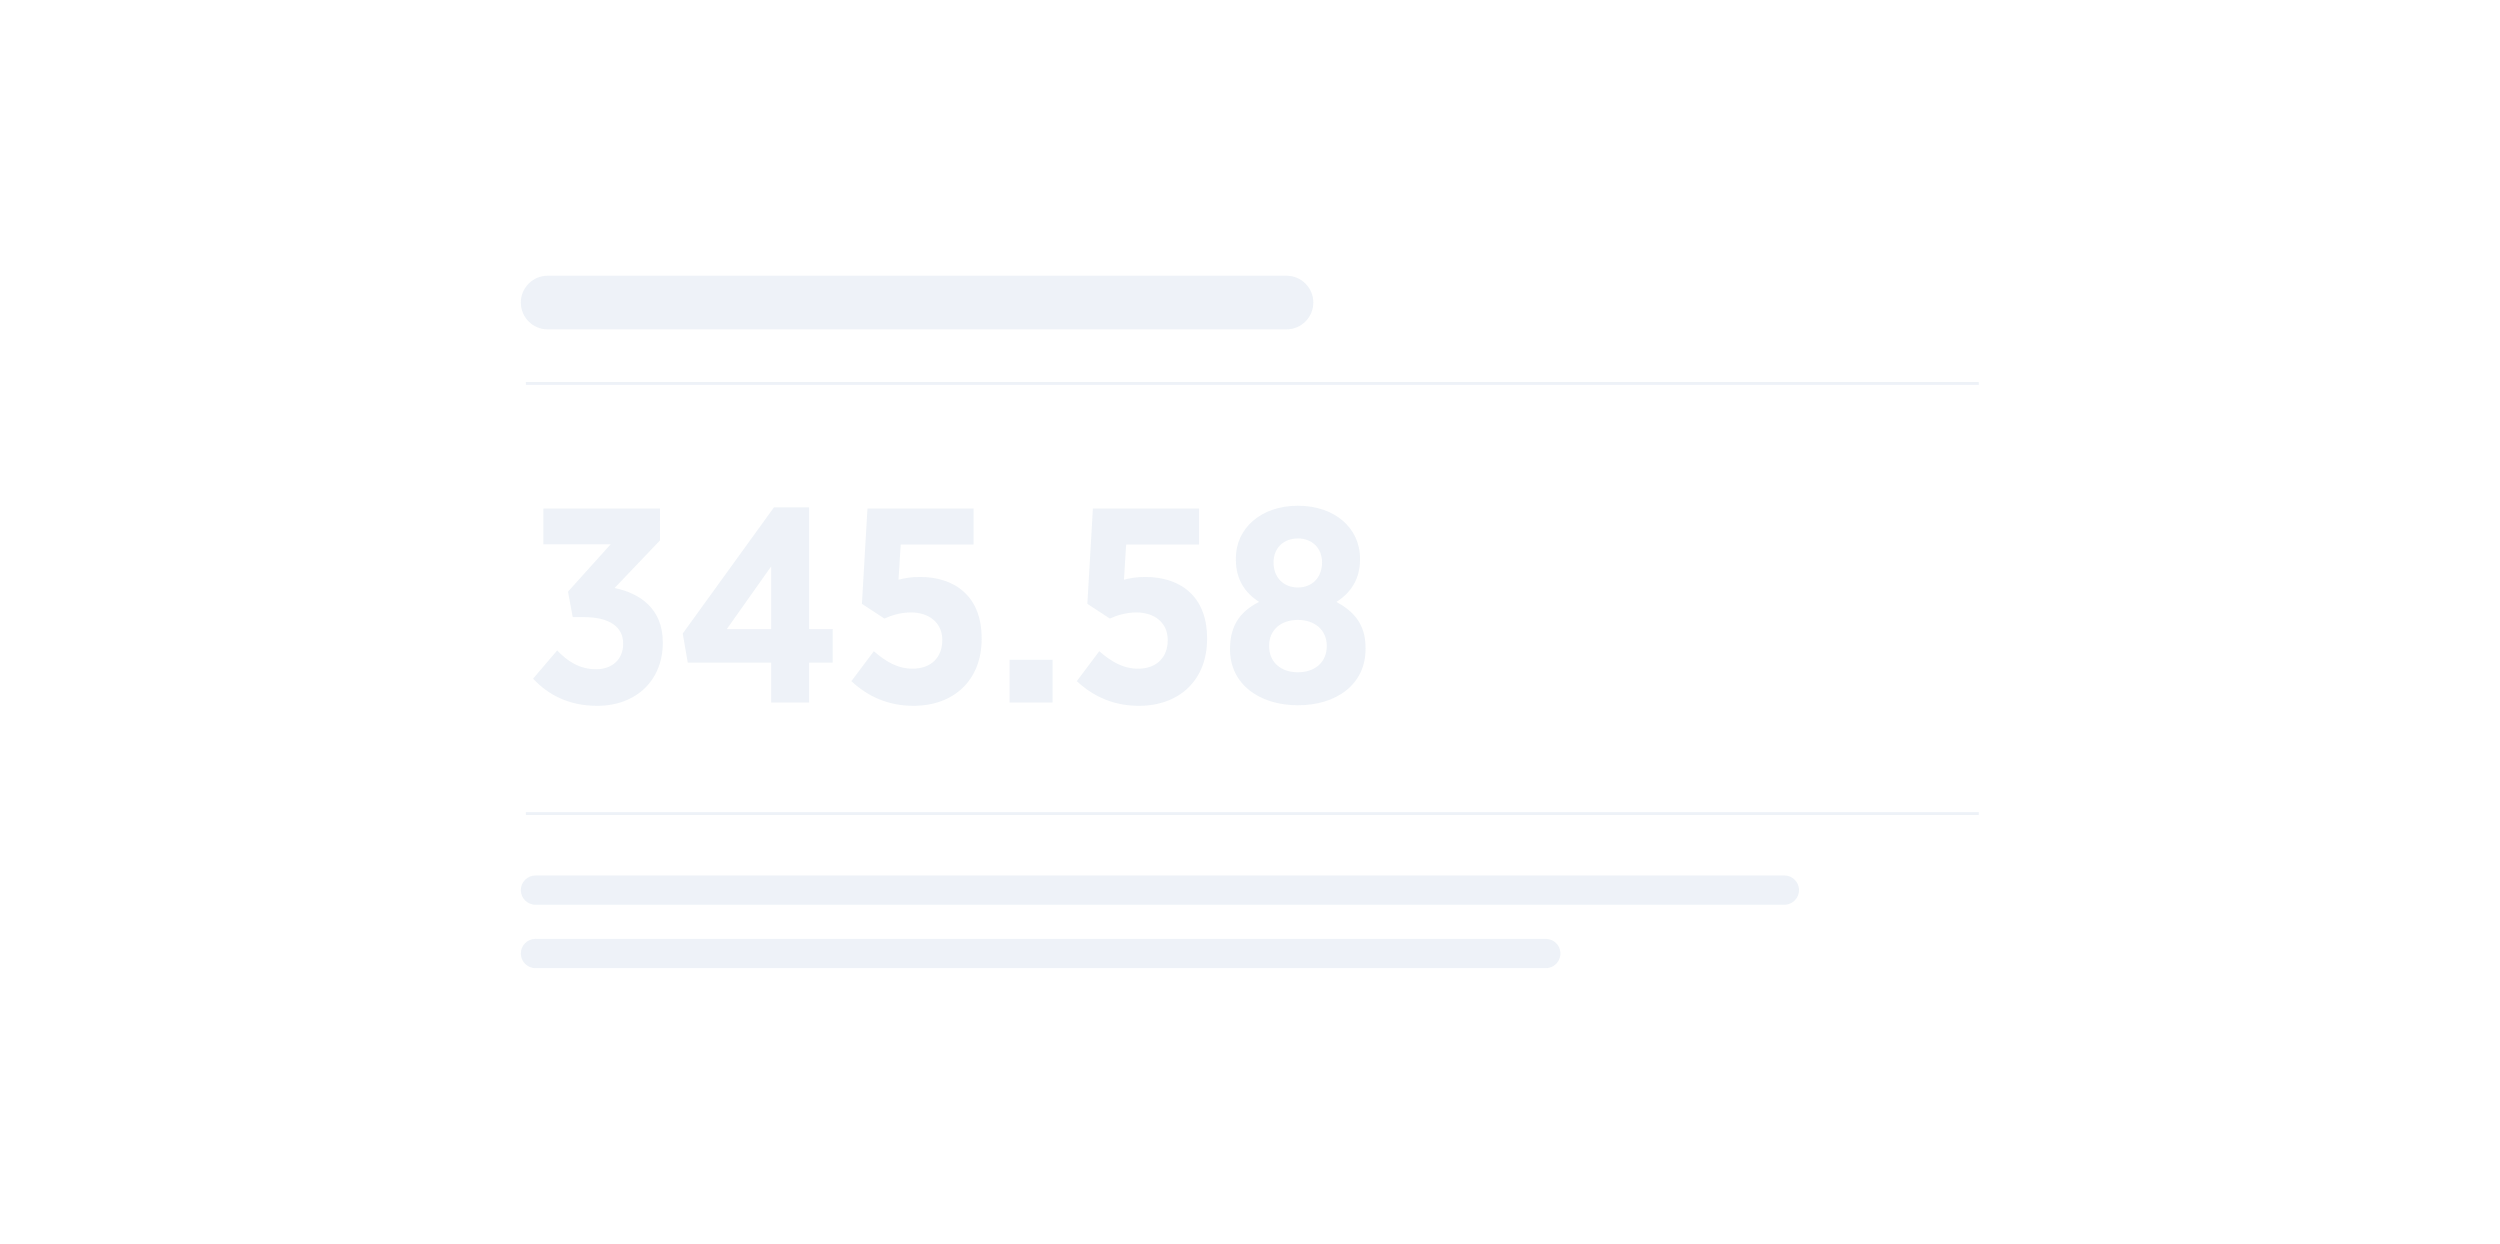
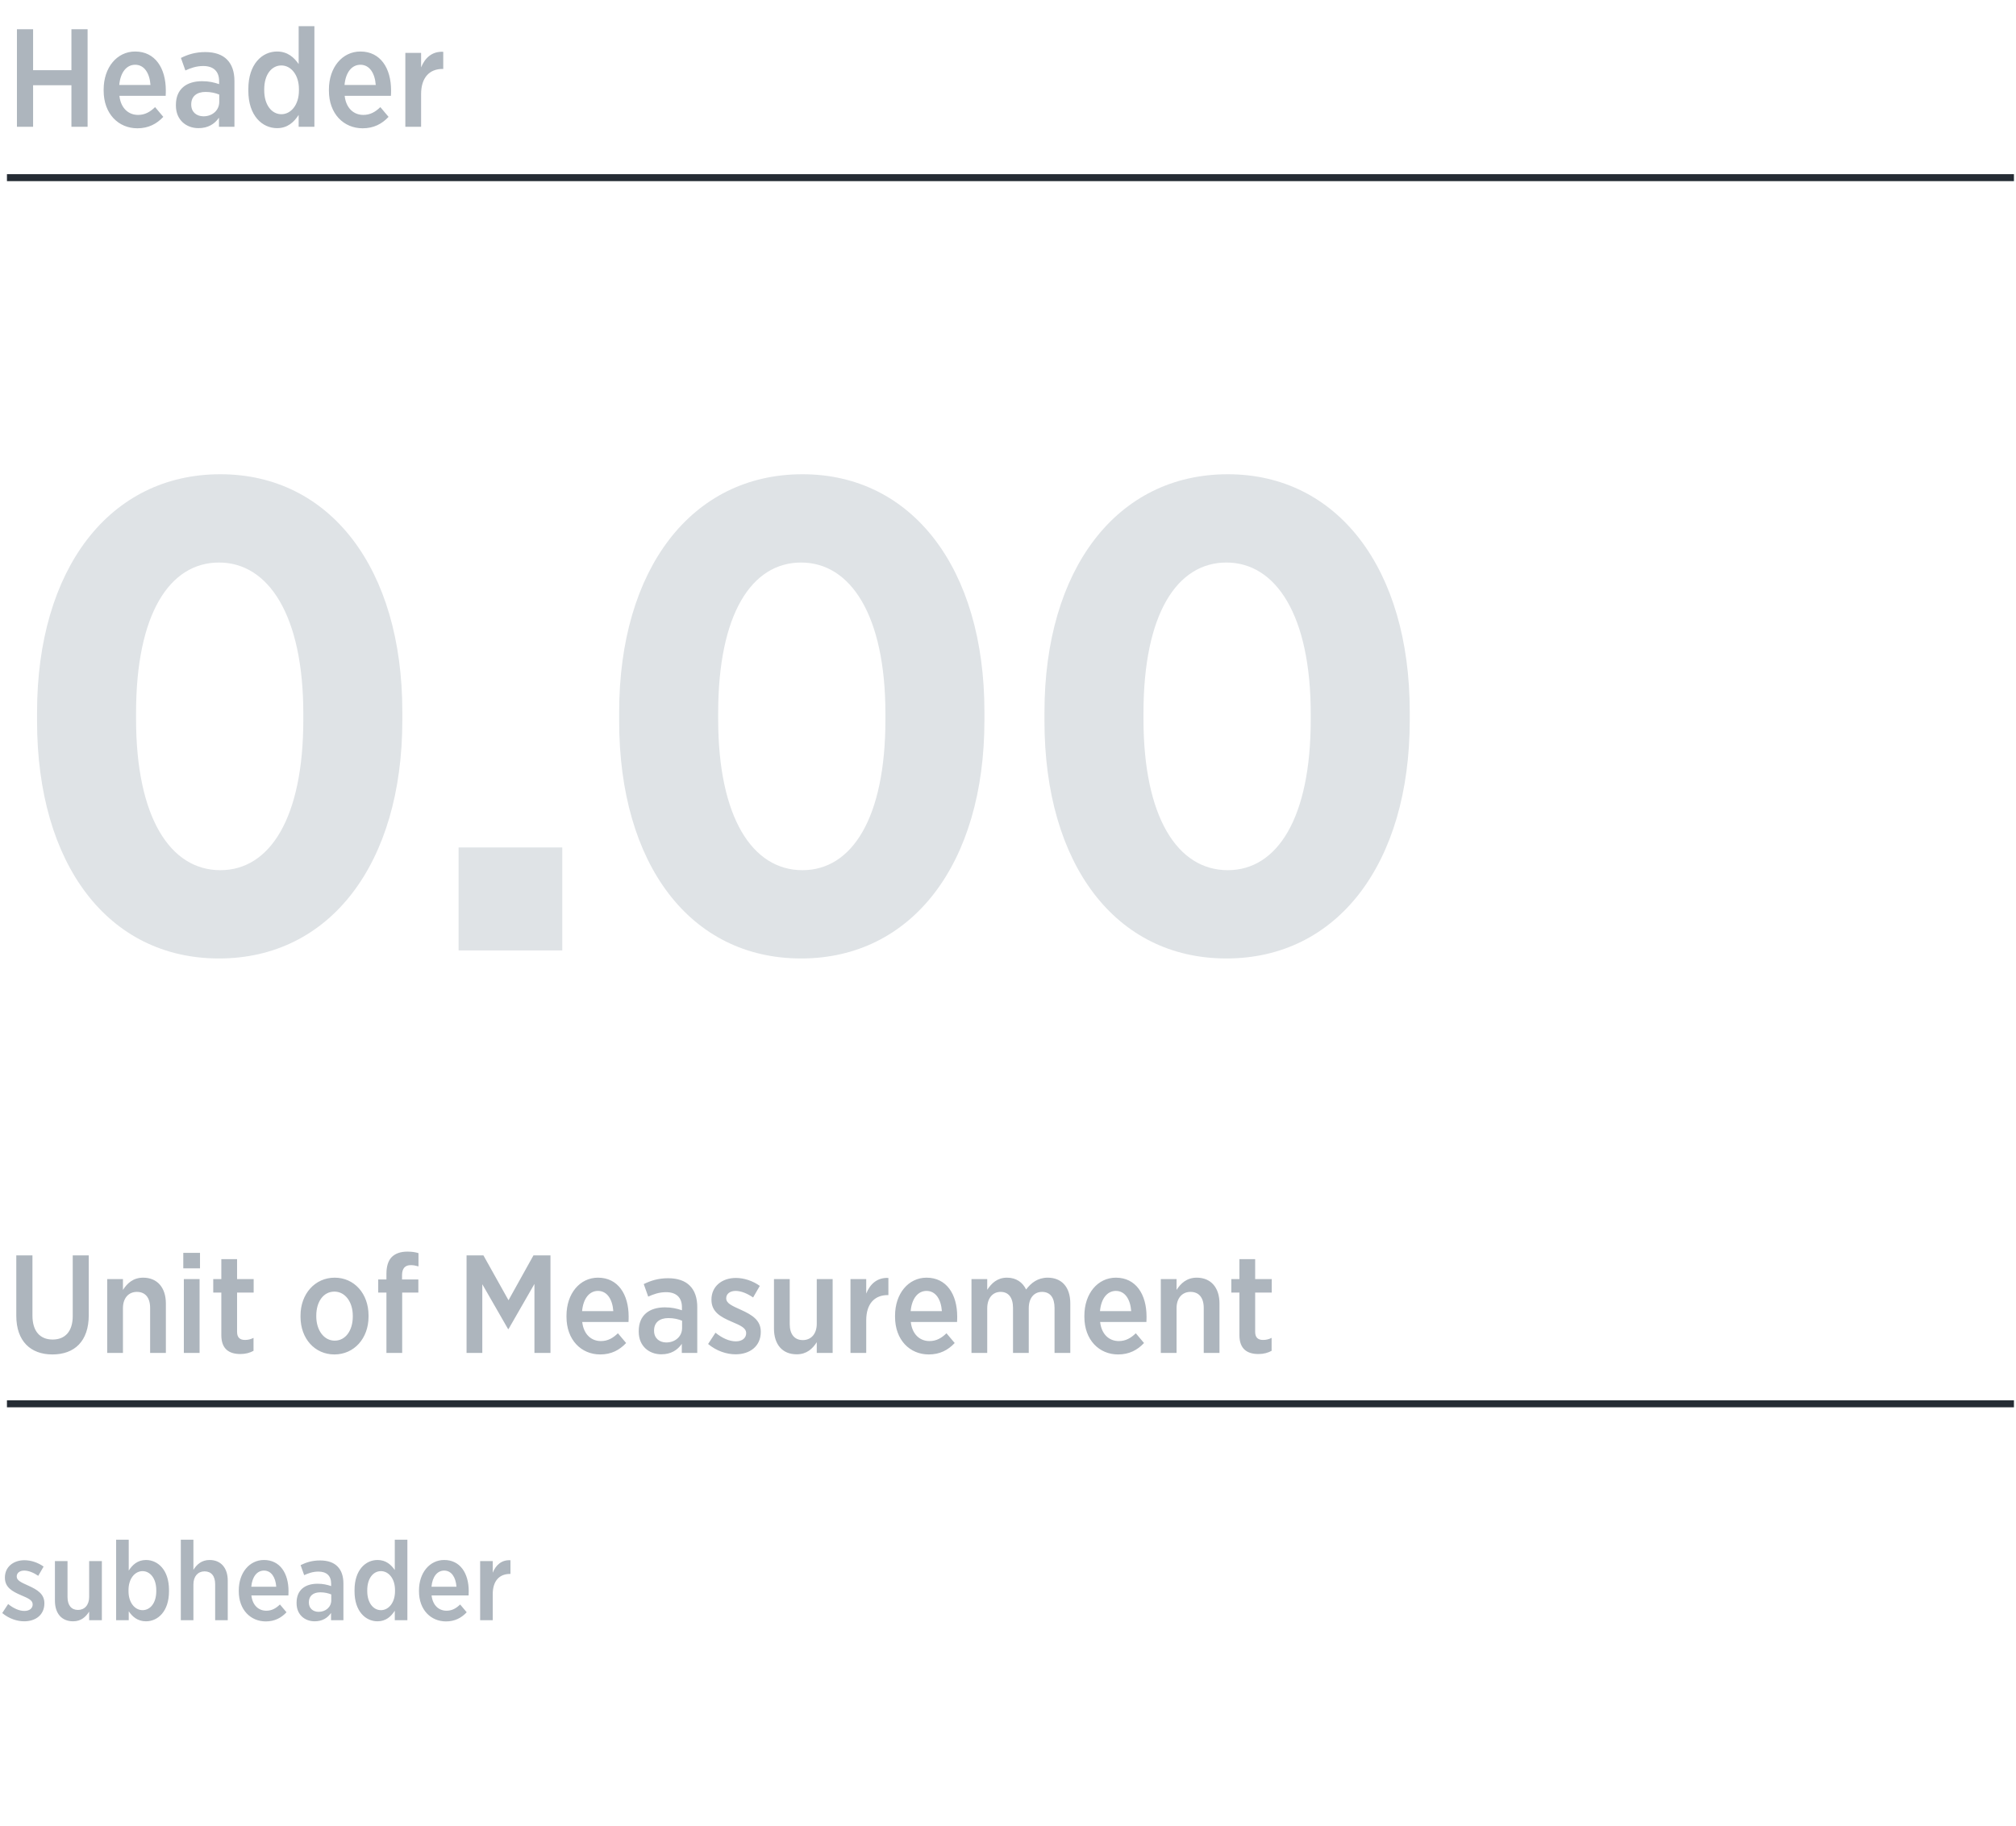
- <svg xmlns="http://www.w3.org/2000/svg" width="816" height="406" viewBox="0 0 816 406" fill="none">
-   <g opacity="0.75">
-     <path d="M194.895 230.381C185.669 230.381 178.885 226.763 174 221.517L181.87 212.29C185.126 215.728 189.016 218.441 194.624 218.441C199.689 218.441 203.398 215.275 203.398 210.21V210.029C203.398 204.602 198.875 201.436 190.734 201.436H186.935L185.398 193.114L199.327 177.646H177.347V165.978H215.428V176.38L200.594 191.938C208.735 193.566 216.333 198.632 216.333 209.577V209.848C216.333 221.969 207.74 230.381 194.895 230.381ZM251.704 229.296V216.27H224.477L222.849 206.773L252.609 165.616H264.096V205.325H271.785V216.27H264.096V229.296H251.704ZM237.231 205.325H251.704V184.883L237.231 205.325ZM298.156 230.381C290.015 230.381 283.321 227.396 277.894 222.331L285.221 212.562C289.291 216.089 293.09 218.26 297.885 218.26C303.764 218.26 307.563 214.733 307.563 208.944V208.853C307.563 203.245 303.221 199.898 297.342 199.898C294.085 199.898 291.1 200.803 288.658 201.888L281.331 197.094L283.141 165.978H317.785V177.737H293.995L293.271 189.224C295.352 188.682 297.342 188.32 300.327 188.32C311.091 188.32 320.408 194.109 320.408 208.31V208.582C320.408 222.059 311.272 230.381 298.156 230.381ZM329.53 229.296V215.366H343.551V229.296H329.53ZM371.738 230.381C363.598 230.381 356.904 227.396 351.477 222.331L358.803 212.562C362.874 216.089 366.673 218.26 371.467 218.26C377.347 218.26 381.146 214.733 381.146 208.944V208.853C381.146 203.245 376.804 199.898 370.924 199.898C367.668 199.898 364.683 200.803 362.241 201.888L354.914 197.094L356.723 165.978H391.367V177.737H367.578L366.854 189.224C368.934 188.682 370.924 188.32 373.909 188.32C384.673 188.32 393.99 194.109 393.99 208.31V208.582C393.99 222.059 384.854 230.381 371.738 230.381ZM423.646 230.2C410.892 230.2 401.484 223.145 401.484 212.019V211.748C401.484 203.788 405.193 199.355 410.982 196.461C406.459 193.566 403.384 189.224 403.384 182.621V182.26C403.384 172.49 411.525 165.073 423.646 165.073C435.676 165.073 443.908 172.4 443.908 182.26V182.621C443.908 189.224 440.742 193.566 436.219 196.461C441.827 199.536 445.717 203.697 445.717 211.476V211.838C445.717 223.326 436.309 230.2 423.646 230.2ZM423.646 191.757C428.259 191.757 431.515 188.501 431.515 183.616V183.526C431.515 178.913 428.259 175.747 423.646 175.747C418.942 175.747 415.686 178.913 415.686 183.526V183.616C415.686 188.501 418.942 191.757 423.646 191.757ZM423.646 219.436C429.254 219.436 433.053 216.089 433.053 210.934V210.753C433.053 205.506 428.983 202.34 423.646 202.34C418.219 202.34 414.239 205.506 414.239 210.753V210.934C414.239 215.999 417.947 219.436 423.646 219.436Z" fill="#E8EEF5" />
-     <line x1="171.648" y1="125.166" x2="645.876" y2="125.166" stroke="#E8EEF5" stroke-width="0.942" />
-     <line x1="171.641" y1="265.54" x2="645.868" y2="265.54" stroke="#E8EEF5" stroke-width="0.942" />
-     <rect x="170" y="90" width="258.666" height="17.507" rx="8.754" fill="#E8EEF5" />
-     <rect x="170" y="285.76" width="417.203" height="9.549" rx="4.775" fill="#E8EEF5" />
-     <rect x="170" y="306.451" width="339.325" height="9.549" rx="4.775" fill="#E8EEF5" />
-   </g>
+ <svg xmlns="http://www.w3.org/2000/svg" width="318" height="288" viewBox="0 0 318 288" fill="none">
+   <path d="M2.671 20V4.611H5.221V11.074H11.267V4.611H13.817V20H11.267V13.449H5.221V20H2.671ZM21.67 20.242C18.68 20.242 16.35 17.955 16.35 14.306V14.13C16.35 10.634 18.46 8.128 21.318 8.128C24.484 8.128 26.155 10.766 26.155 14.262C26.155 14.416 26.155 14.768 26.133 15.119H18.834C19.054 17.076 20.263 18.131 21.78 18.131C22.879 18.131 23.693 17.648 24.462 16.9L25.759 18.439C24.704 19.56 23.407 20.242 21.67 20.242ZM18.812 13.405H23.737C23.605 11.558 22.769 10.217 21.318 10.217C19.955 10.217 18.988 11.426 18.812 13.405ZM31.308 20.22C29.374 20.22 27.747 18.923 27.747 16.658V16.548C27.747 14.042 29.418 12.811 31.88 12.811C32.979 12.811 33.771 13.009 34.562 13.273V12.789C34.562 11.228 33.639 10.415 32.056 10.415C30.935 10.415 30.011 10.766 29.242 11.118L28.538 9.14C29.66 8.59 30.825 8.216 32.386 8.216C33.903 8.216 35.068 8.634 35.815 9.403C36.585 10.173 36.98 11.316 36.98 12.767V20H34.54V18.571C33.859 19.56 32.825 20.22 31.308 20.22ZM32.056 18.351C33.485 18.373 34.584 17.406 34.584 16.087V14.921C34.013 14.68 33.265 14.504 32.43 14.504C31.001 14.504 30.165 15.229 30.165 16.46V16.504C30.165 17.67 30.979 18.329 32.056 18.351ZM43.702 20.22C41.371 20.22 39.173 18.263 39.173 14.328V14.042C39.173 10.107 41.349 8.128 43.702 8.128C45.395 8.128 46.406 9.096 47.109 10.107V4.127H49.593V20H47.109V18.131C46.384 19.253 45.373 20.22 43.702 20.22ZM44.383 18.021C45.878 18.021 47.153 16.57 47.153 14.284V14.064C47.153 11.778 45.878 10.327 44.383 10.327C42.866 10.327 41.679 11.734 41.679 14.086V14.262C41.679 16.592 42.888 18.021 44.383 18.021ZM57.202 20.242C54.212 20.242 51.882 17.955 51.882 14.306V14.13C51.882 10.634 53.992 8.128 56.85 8.128C60.016 8.128 61.687 10.766 61.687 14.262C61.687 14.416 61.687 14.768 61.665 15.119H54.366C54.586 17.076 55.795 18.131 57.312 18.131C58.411 18.131 59.225 17.648 59.994 16.9L61.291 18.439C60.236 19.56 58.939 20.242 57.202 20.242ZM54.344 13.405H59.269C59.137 11.558 58.301 10.217 56.85 10.217C55.487 10.217 54.52 11.426 54.344 13.405ZM63.938 20V8.348H66.423V10.634C67.038 9.118 68.159 8.084 69.918 8.172V10.876H69.808C67.786 10.876 66.423 12.195 66.423 14.856V20H63.938Z" fill="#ADB5BD" />
+   <path d="M8.263 213.706C4.833 213.706 2.569 211.617 2.569 207.594V198.075H5.119V207.572C5.119 210.056 6.328 211.354 8.307 211.354C10.241 211.354 11.472 210.1 11.472 207.66V198.075H14.001V207.506C14.001 211.639 11.736 213.706 8.263 213.706ZM16.909 213.464V201.812H19.393V203.527C20.052 202.494 20.998 201.592 22.581 201.592C24.823 201.592 26.164 203.175 26.164 205.659V213.464H23.68V206.363C23.68 204.736 22.91 203.835 21.591 203.835C20.294 203.835 19.393 204.802 19.393 206.407V213.464H16.909ZM28.911 200.119V197.679H31.549V200.119H28.911ZM28.999 213.464V201.812H31.483V213.464H28.999ZM37.923 213.64C36.208 213.64 34.911 212.914 34.911 210.65V203.945H33.636V201.812H34.911V198.668H37.396V201.812H40.012V203.945H37.396V210.144C37.396 211.046 37.857 211.419 38.649 211.419C39.132 211.419 39.572 211.31 39.99 211.09V213.134C39.418 213.442 38.759 213.64 37.923 213.64ZM52.746 213.706C49.669 213.706 47.404 211.222 47.404 207.77V207.572C47.404 204.143 49.691 201.592 52.791 201.592C55.868 201.592 58.133 204.099 58.133 207.55V207.748C58.133 211.178 55.846 213.706 52.746 213.706ZM52.791 211.529C54.527 211.529 55.648 209.903 55.648 207.726V207.594C55.648 205.418 54.439 203.791 52.746 203.791C51.01 203.791 49.889 205.396 49.889 207.572V207.704C49.889 209.881 51.098 211.529 52.791 211.529ZM60.955 213.464V203.945H59.658V201.878H60.955V200.977C60.955 199.79 61.24 198.888 61.812 198.317C62.384 197.767 63.197 197.481 64.252 197.481C65 197.481 65.528 197.569 66.011 197.723V199.812C65.615 199.702 65.242 199.614 64.802 199.614C63.901 199.614 63.417 200.119 63.417 201.219V201.878H65.989V203.945H63.439V213.464H60.955ZM73.594 213.464V198.075H76.254L80.211 205.154L84.147 198.075H86.829V213.464H84.301V202.582L80.211 209.705H80.145L76.078 202.626V213.464H73.594ZM94.676 213.706C91.686 213.706 89.356 211.419 89.356 207.77V207.594C89.356 204.099 91.466 201.592 94.324 201.592C97.49 201.592 99.161 204.23 99.161 207.726C99.161 207.88 99.161 208.232 99.139 208.583H91.84C92.06 210.54 93.269 211.595 94.786 211.595C95.885 211.595 96.698 211.112 97.468 210.364L98.765 211.903C97.71 213.024 96.413 213.706 94.676 213.706ZM91.818 206.869H96.742C96.611 205.022 95.775 203.681 94.324 203.681C92.961 203.681 91.994 204.89 91.818 206.869ZM104.314 213.684C102.38 213.684 100.753 212.387 100.753 210.122V210.012C100.753 207.506 102.424 206.275 104.886 206.275C105.985 206.275 106.776 206.473 107.568 206.737V206.253C107.568 204.692 106.645 203.879 105.062 203.879C103.94 203.879 103.017 204.23 102.248 204.582L101.544 202.604C102.665 202.054 103.831 201.68 105.391 201.68C106.908 201.68 108.074 202.098 108.821 202.867C109.591 203.637 109.986 204.78 109.986 206.231V213.464H107.546V212.035C106.864 213.024 105.831 213.684 104.314 213.684ZM105.062 211.815C106.491 211.837 107.59 210.87 107.59 209.551V208.386C107.018 208.144 106.271 207.968 105.435 207.968C104.006 207.968 103.171 208.693 103.171 209.925V209.968C103.171 211.134 103.984 211.793 105.062 211.815ZM116.026 213.684C114.641 213.684 113.036 213.178 111.695 212.057L112.86 210.276C113.915 211.134 115.037 211.639 116.07 211.639C117.103 211.639 117.697 211.09 117.697 210.364V210.342C117.697 209.507 116.795 209.133 115.41 208.539C113.673 207.792 112.223 207.001 112.223 205.088V205.044C112.223 202.955 113.893 201.636 116.07 201.636C117.367 201.636 118.752 202.098 119.851 202.889L118.796 204.714C117.917 204.121 116.949 203.681 116.026 203.681C115.103 203.681 114.553 204.187 114.553 204.824V204.868C114.553 205.638 115.476 206.033 116.839 206.649C118.642 207.462 120.005 208.298 120.005 210.122V210.144C120.005 212.431 118.268 213.684 116.026 213.684ZM125.668 213.684C123.404 213.684 122.085 212.123 122.085 209.617V201.812H124.569V208.913C124.569 210.54 125.338 211.441 126.636 211.441C127.933 211.441 128.834 210.474 128.834 208.869V201.812H131.34V213.464H128.834V211.771C128.174 212.805 127.251 213.684 125.668 213.684ZM134.153 213.464V201.812H136.637V204.099C137.253 202.582 138.374 201.548 140.133 201.636V204.34H140.023C138 204.34 136.637 205.659 136.637 208.32V213.464H134.153ZM146.503 213.706C143.513 213.706 141.183 211.419 141.183 207.77V207.594C141.183 204.099 143.293 201.592 146.151 201.592C149.317 201.592 150.988 204.23 150.988 207.726C150.988 207.88 150.988 208.232 150.966 208.583H143.667C143.887 210.54 145.096 211.595 146.613 211.595C147.712 211.595 148.526 211.112 149.295 210.364L150.592 211.903C149.537 213.024 148.24 213.706 146.503 213.706ZM143.645 206.869H148.57C148.438 205.022 147.602 203.681 146.151 203.681C144.788 203.681 143.821 204.89 143.645 206.869ZM153.239 213.464V201.812H155.724V203.505C156.405 202.472 157.307 201.592 158.845 201.592C160.275 201.592 161.308 202.318 161.857 203.461C162.649 202.406 163.704 201.592 165.265 201.592C167.42 201.592 168.827 203.021 168.827 205.659V213.464H166.342V206.385C166.342 204.714 165.639 203.835 164.364 203.835C163.154 203.835 162.275 204.758 162.275 206.407V213.464H159.791V206.363C159.791 204.714 159.065 203.835 157.834 203.835C156.581 203.835 155.724 204.824 155.724 206.429V213.464H153.239ZM176.367 213.706C173.377 213.706 171.047 211.419 171.047 207.77V207.594C171.047 204.099 173.157 201.592 176.015 201.592C179.181 201.592 180.852 204.23 180.852 207.726C180.852 207.88 180.852 208.232 180.83 208.583H173.531C173.751 210.54 174.96 211.595 176.477 211.595C177.576 211.595 178.39 211.112 179.159 210.364L180.456 211.903C179.401 213.024 178.104 213.706 176.367 213.706ZM173.509 206.869H178.434C178.302 205.022 177.466 203.681 176.015 203.681C174.652 203.681 173.685 204.89 173.509 206.869ZM183.103 213.464V201.812H185.588V203.527C186.247 202.494 187.193 201.592 188.775 201.592C191.018 201.592 192.359 203.175 192.359 205.659V213.464H189.875V206.363C189.875 204.736 189.105 203.835 187.786 203.835C186.489 203.835 185.588 204.802 185.588 206.407V213.464H183.103ZM198.514 213.64C196.8 213.64 195.503 212.914 195.503 210.65V203.945H194.227V201.812H195.503V198.668H197.987V201.812H200.603V203.945H197.987V210.144C197.987 211.046 198.449 211.419 199.24 211.419C199.724 211.419 200.163 211.31 200.581 211.09V213.134C200.009 213.442 199.35 213.64 198.514 213.64Z" fill="#ADB5BD" />
+   <path d="M3.817 255.811C2.709 255.811 1.425 255.406 0.352 254.509L1.284 253.085C2.128 253.77 3.025 254.175 3.852 254.175C4.678 254.175 5.153 253.735 5.153 253.155V253.137C5.153 252.469 4.432 252.17 3.324 251.695C1.935 251.097 0.774 250.464 0.774 248.934V248.899C0.774 247.228 2.111 246.173 3.852 246.173C4.889 246.173 5.997 246.542 6.877 247.175L6.033 248.635C5.329 248.16 4.555 247.808 3.817 247.808C3.078 247.808 2.638 248.213 2.638 248.723V248.758C2.638 249.374 3.377 249.69 4.467 250.183C5.909 250.833 7 251.502 7 252.961V252.979C7 254.808 5.61 255.811 3.817 255.811ZM11.53 255.811C9.719 255.811 8.664 254.562 8.664 252.557V246.313H10.651V251.994C10.651 253.296 11.267 254.017 12.304 254.017C13.342 254.017 14.063 253.243 14.063 251.959V246.313H16.068V255.635H14.063V254.281C13.535 255.107 12.797 255.811 11.53 255.811ZM23.032 255.811C21.678 255.811 20.869 255.054 20.306 254.228V255.635H18.318V242.936H20.306V247.808C20.886 246.911 21.695 246.137 23.032 246.137C24.896 246.137 26.655 247.703 26.655 250.851V251.097C26.655 254.228 24.914 255.811 23.032 255.811ZM22.487 254.052C23.7 254.052 24.65 252.926 24.65 251.062V250.904C24.65 249.039 23.683 247.896 22.487 247.896C21.291 247.896 20.271 249.057 20.271 250.886V251.062C20.271 252.891 21.291 254.052 22.487 254.052ZM28.521 255.635V242.936H30.508V247.685C31.036 246.858 31.792 246.137 33.058 246.137C34.852 246.137 35.925 247.404 35.925 249.391V255.635H33.938V249.954C33.938 248.652 33.322 247.931 32.267 247.931C31.229 247.931 30.508 248.705 30.508 249.989V255.635H28.521ZM41.922 255.828C39.53 255.828 37.665 253.999 37.665 251.08V250.939C37.665 248.142 39.354 246.137 41.64 246.137C44.173 246.137 45.509 248.248 45.509 251.044C45.509 251.167 45.509 251.449 45.492 251.73H39.653C39.829 253.296 40.796 254.14 42.009 254.14C42.889 254.14 43.54 253.753 44.155 253.155L45.193 254.386C44.349 255.283 43.311 255.828 41.922 255.828ZM39.635 250.358H43.575C43.469 248.881 42.801 247.808 41.64 247.808C40.55 247.808 39.776 248.776 39.635 250.358ZM49.632 255.811C48.084 255.811 46.783 254.773 46.783 252.961V252.873C46.783 250.868 48.12 249.884 50.09 249.884C50.969 249.884 51.602 250.042 52.235 250.253V249.866C52.235 248.617 51.496 247.967 50.23 247.967C49.333 247.967 48.594 248.248 47.979 248.529L47.416 246.946C48.313 246.507 49.245 246.208 50.494 246.208C51.708 246.208 52.64 246.542 53.238 247.157C53.853 247.773 54.17 248.688 54.17 249.848V255.635H52.218V254.492C51.672 255.283 50.846 255.811 49.632 255.811ZM50.23 254.316C51.373 254.333 52.253 253.559 52.253 252.504V251.572C51.795 251.379 51.197 251.238 50.529 251.238C49.386 251.238 48.718 251.818 48.718 252.803V252.838C48.718 253.77 49.368 254.298 50.23 254.316ZM59.547 255.811C57.682 255.811 55.924 254.245 55.924 251.097V250.868C55.924 247.72 57.665 246.137 59.547 246.137C60.901 246.137 61.71 246.911 62.273 247.72V242.936H64.26V255.635H62.273V254.14C61.693 255.037 60.883 255.811 59.547 255.811ZM60.092 254.052C61.288 254.052 62.308 252.891 62.308 251.062V250.886C62.308 249.057 61.288 247.896 60.092 247.896C58.878 247.896 57.929 249.022 57.929 250.904V251.044C57.929 252.909 58.896 254.052 60.092 254.052ZM70.347 255.828C67.955 255.828 66.091 253.999 66.091 251.08V250.939C66.091 248.142 67.779 246.137 70.066 246.137C72.598 246.137 73.935 248.248 73.935 251.044C73.935 251.167 73.935 251.449 73.917 251.73H68.078C68.254 253.296 69.221 254.14 70.435 254.14C71.314 254.14 71.965 253.753 72.581 253.155L73.618 254.386C72.774 255.283 71.737 255.828 70.347 255.828ZM68.061 250.358H72C71.895 248.881 71.226 247.808 70.066 247.808C68.975 247.808 68.201 248.776 68.061 250.358ZM75.736 255.635V246.313H77.724V248.142C78.216 246.929 79.113 246.102 80.52 246.173V248.336H80.432C78.814 248.336 77.724 249.391 77.724 251.519V255.635H75.736Z" fill="#ADB5BD" />
+   <path d="M34.548 151.228C17.03 151.228 5.844 136.349 5.844 113.766V112.394C5.844 89.812 17.241 74.827 34.759 74.827C52.065 74.827 63.462 89.706 63.462 112.289V113.661C63.462 136.243 52.065 151.228 34.548 151.228ZM34.759 137.299C42.568 137.299 47.844 129.068 47.844 113.555V112.606C47.844 97.093 42.357 88.757 34.548 88.757C26.739 88.757 21.462 96.882 21.462 112.5V113.45C21.462 128.962 26.844 137.299 34.759 137.299ZM72.338 149.962V133.711H88.695V149.962H72.338ZM126.368 151.228C108.851 151.228 97.665 136.349 97.665 113.766V112.394C97.665 89.812 109.062 74.827 126.579 74.827C143.885 74.827 155.282 89.706 155.282 112.289V113.661C155.282 136.243 143.885 151.228 126.368 151.228ZM126.579 137.299C134.388 137.299 139.664 129.068 139.664 113.555V112.606C139.664 97.093 134.177 88.757 126.368 88.757C118.559 88.757 113.283 96.882 113.283 112.5V113.45C113.283 128.962 118.665 137.299 126.579 137.299ZM193.456 151.228C175.938 151.228 164.752 136.349 164.752 113.766V112.394C164.752 89.812 176.149 74.827 193.667 74.827C210.973 74.827 222.37 89.706 222.37 112.289V113.661C222.37 136.243 210.973 151.228 193.456 151.228ZM193.667 137.299C201.476 137.299 206.752 129.068 206.752 113.555V112.606C206.752 97.093 201.265 88.757 193.456 88.757C185.647 88.757 180.37 96.882 180.37 112.5V113.45C180.37 128.962 185.752 137.299 193.667 137.299Z" fill="#DFE3E6" />
+   <line x1="1.096" y1="28.031" x2="317.675" y2="28.031" stroke="#252C34" stroke-width="1.099" />
+   <line x1="1.096" y1="221.495" x2="317.675" y2="221.495" stroke="#252C34" stroke-width="1.099" />
</svg>
